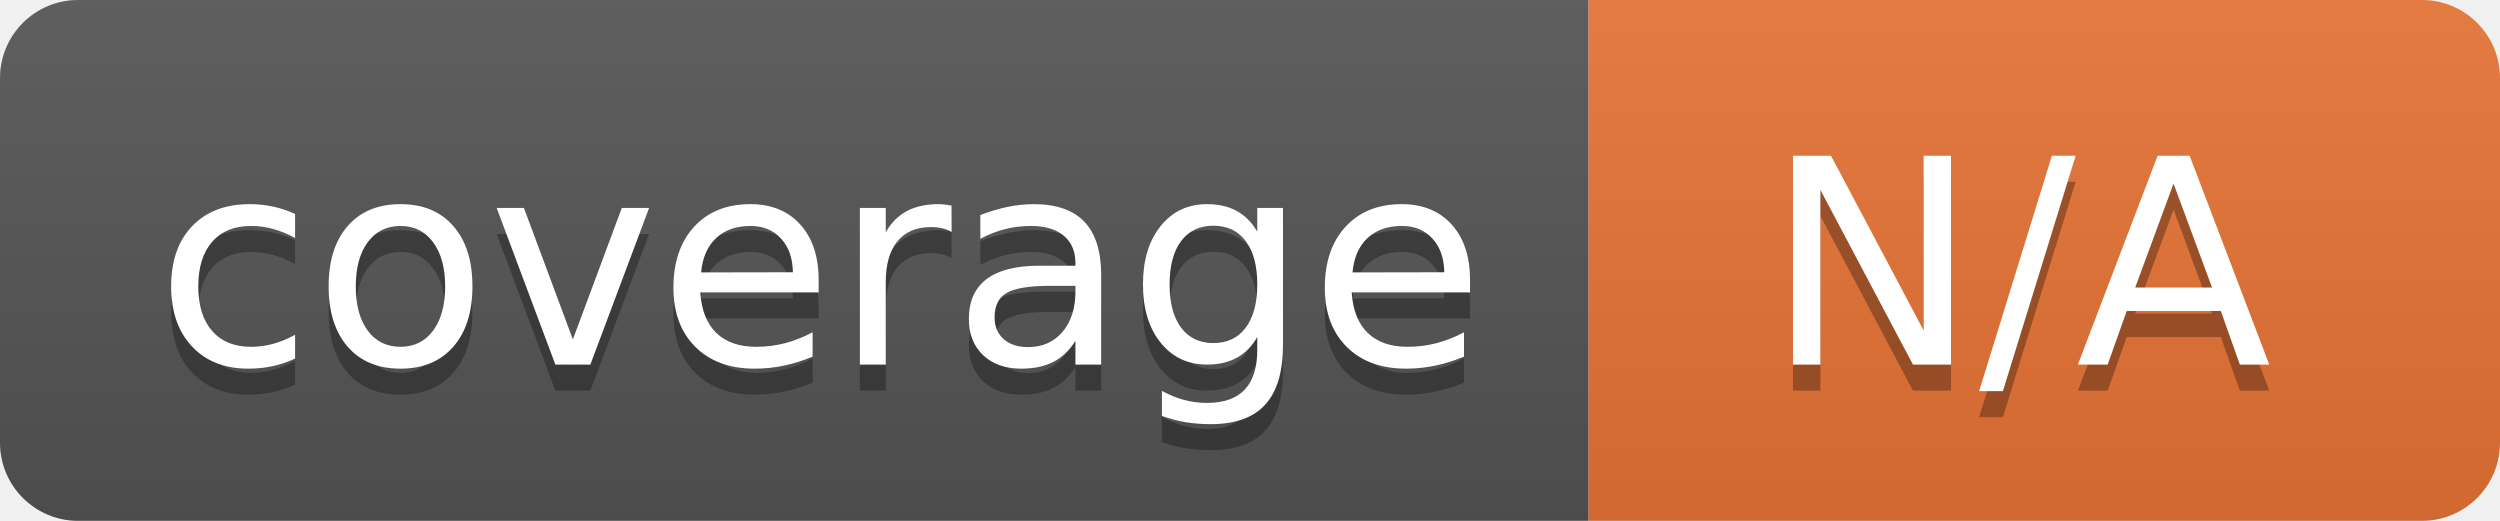
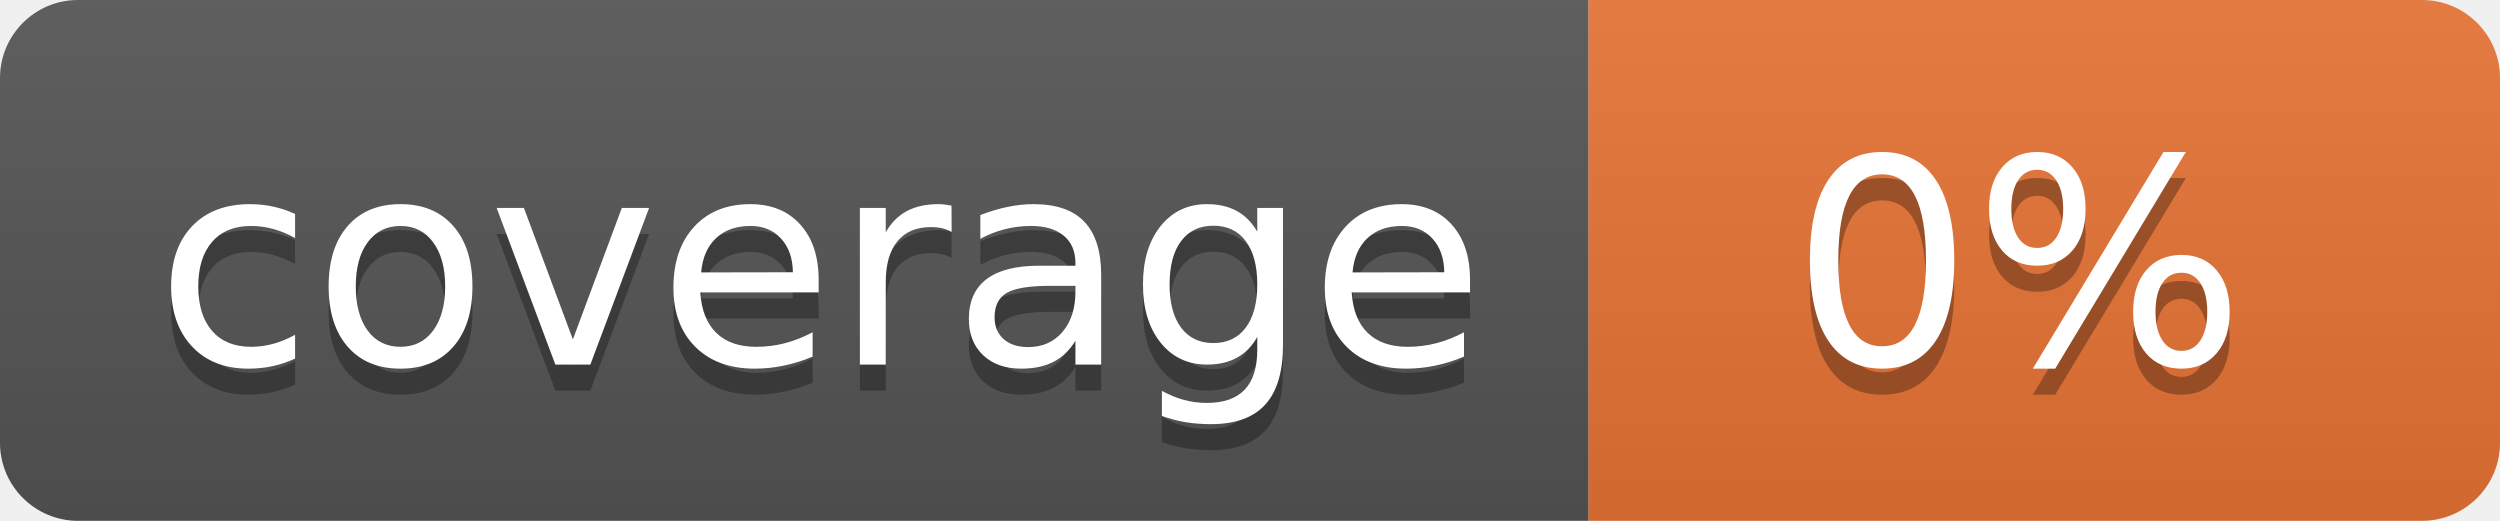
<svg xmlns="http://www.w3.org/2000/svg" width="96" height="20">
  <linearGradient id="b" x2="0" y2="100%">
    <stop offset="0" stop-color="#bbb" stop-opacity=".1" />
    <stop offset="1" stop-opacity=".1" />
  </linearGradient>
  <clipPath id="a">
    <rect width="96" height="20" rx="3" fill="#fff" />
  </clipPath>
  <g clip-path="url(#a)">
    <path fill="#555" d="M0 0h61v20H0z" />
    <path fill="#E87435" d="M61 0h35v20H61z" />
    <path fill="url(#b)" d="M0 0h96v20H0z" />
  </g>
  <g fill="#fff" text-anchor="middle" font-family="DejaVu Sans,Verdana,Geneva,sans-serif" font-size="110">
    <text x="315" y="150" fill="#010101" fill-opacity=".3" transform="scale(.1)" textLength="510">coverage</text>
    <text x="315" y="140" transform="scale(.1)" textLength="510">coverage</text>
-     <text x="775" y="150" fill="#010101" fill-opacity=".3" transform="scale(.1)" textLength="250">N/A</text>
-     <text x="775" y="140" transform="scale(.1)" textLength="250">N/A</text>
+     <text x="775" y="150" fill="#010101" fill-opacity=".3" transform="scale(.1)" textLength="250">0%</text>
+     <text x="775" y="140" transform="scale(.1)" textLength="250">0%</text>
  </g>
</svg>
